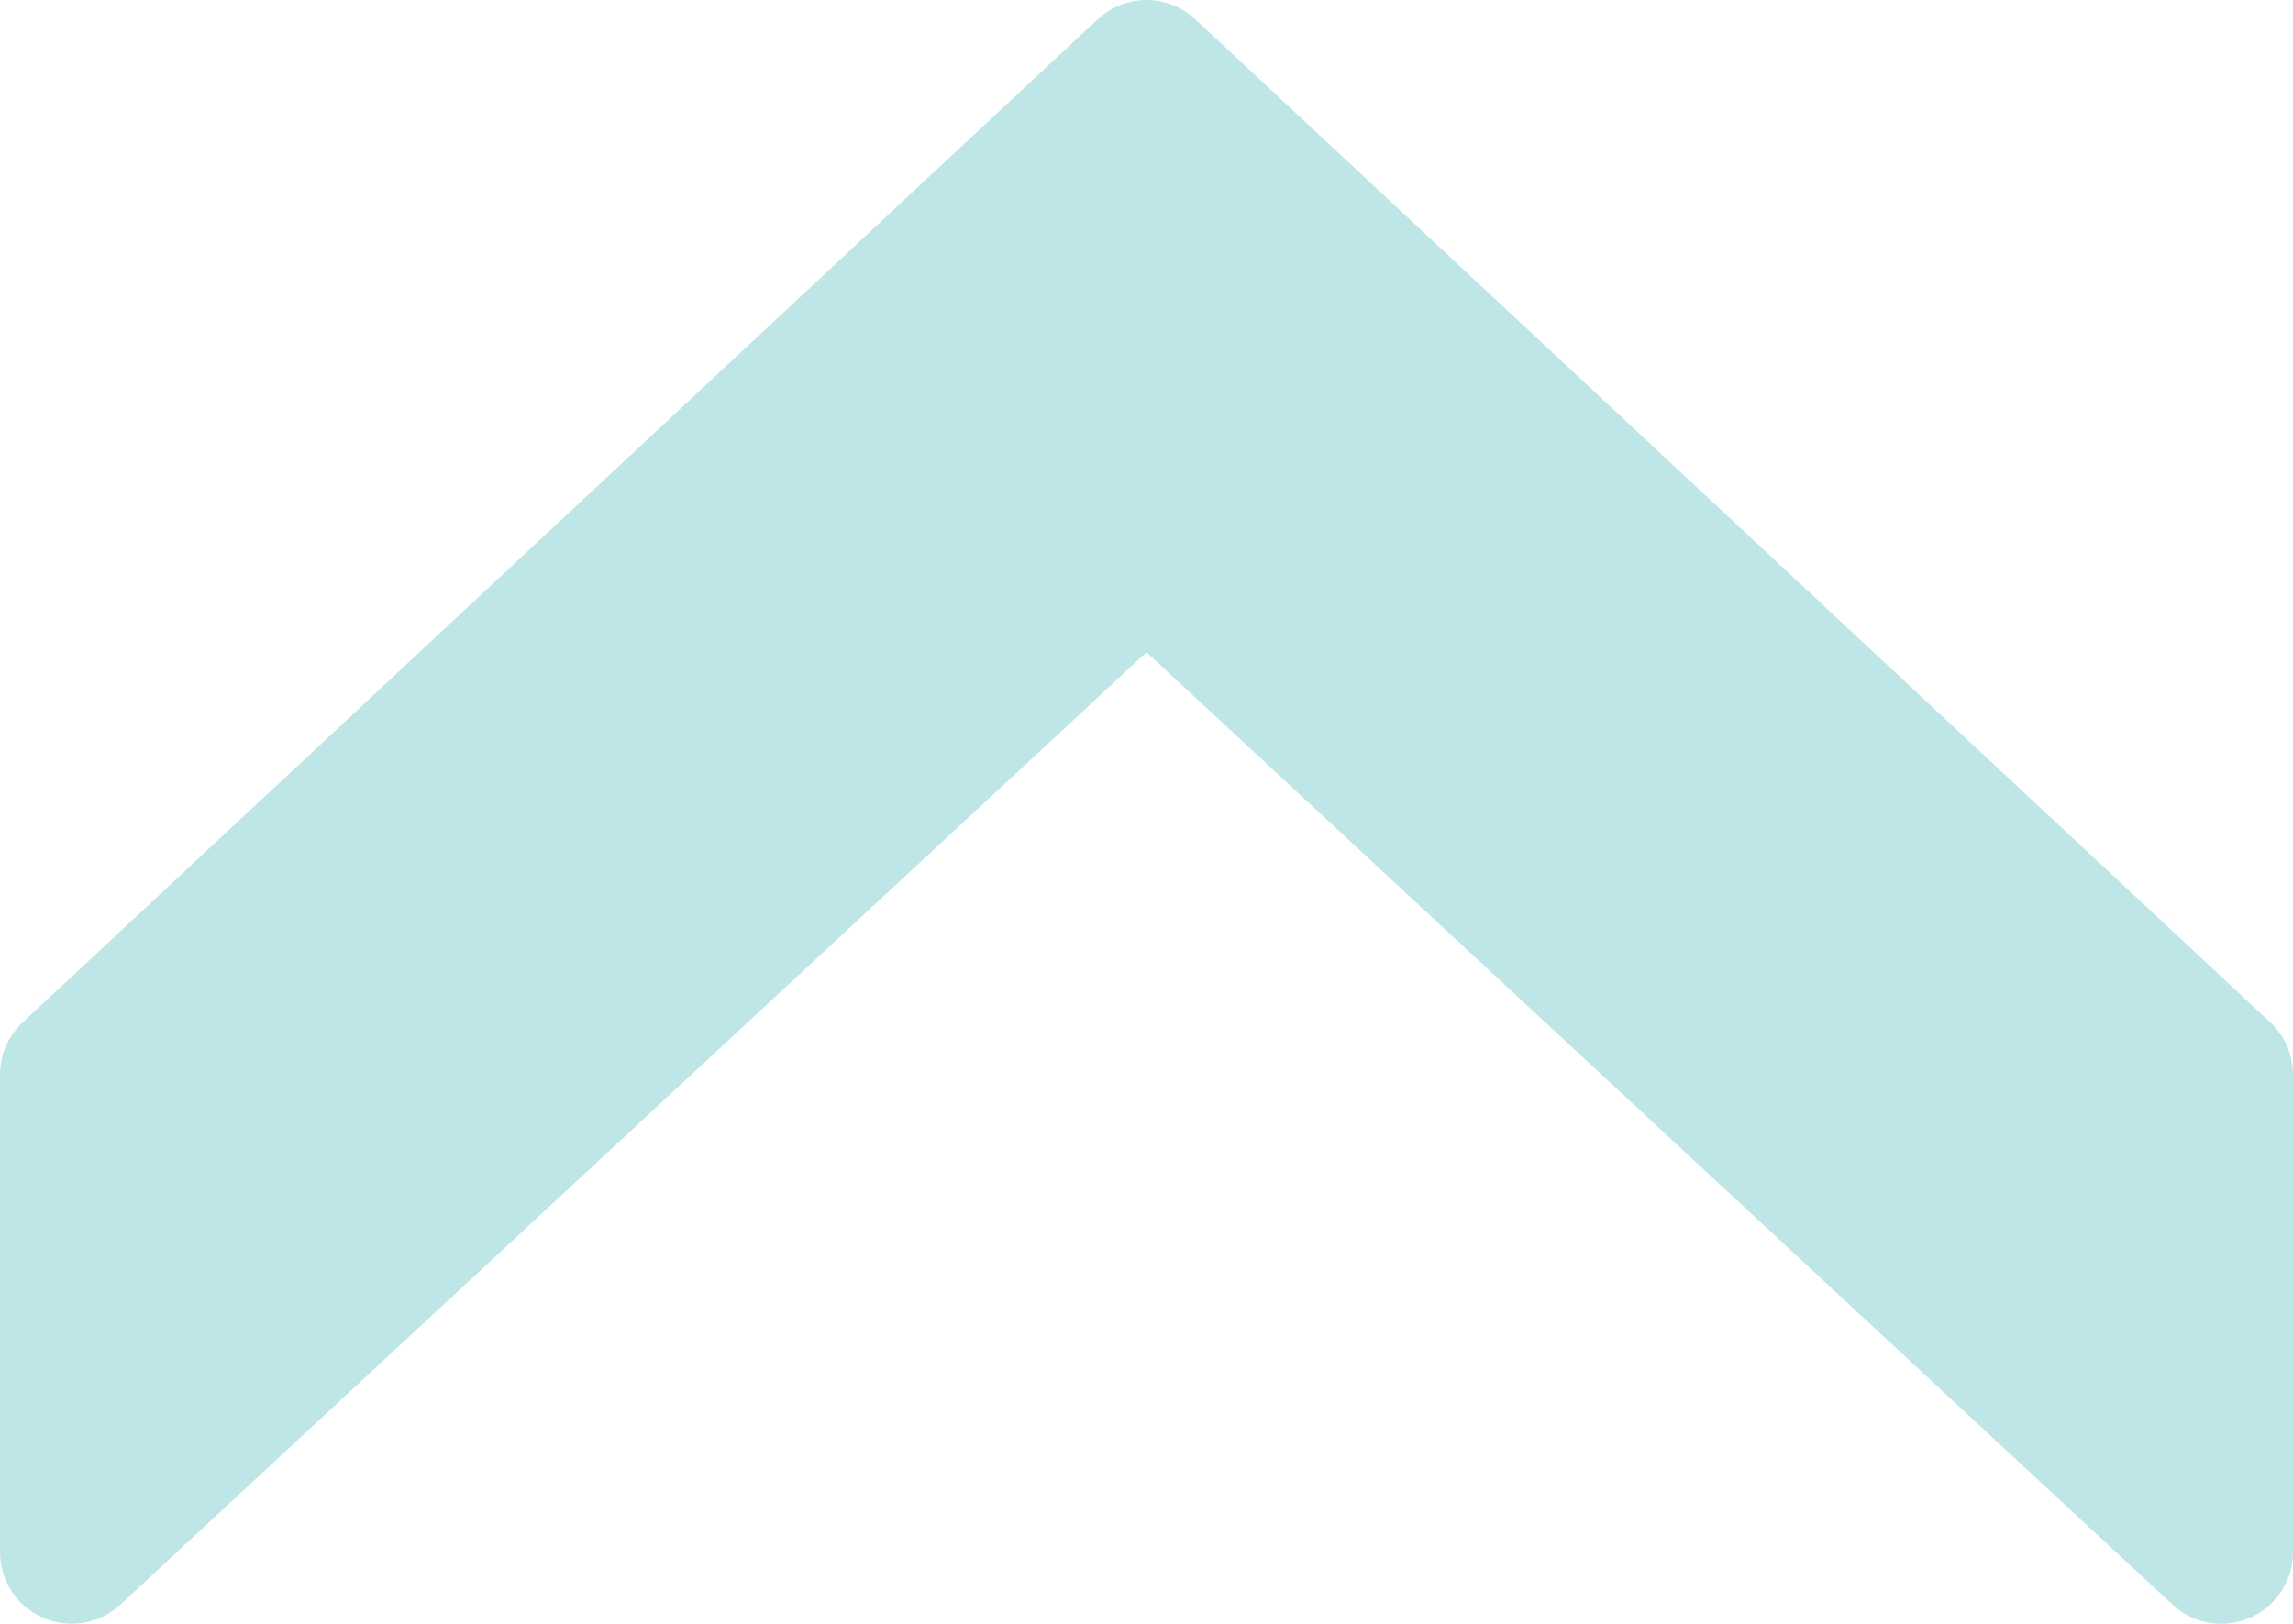
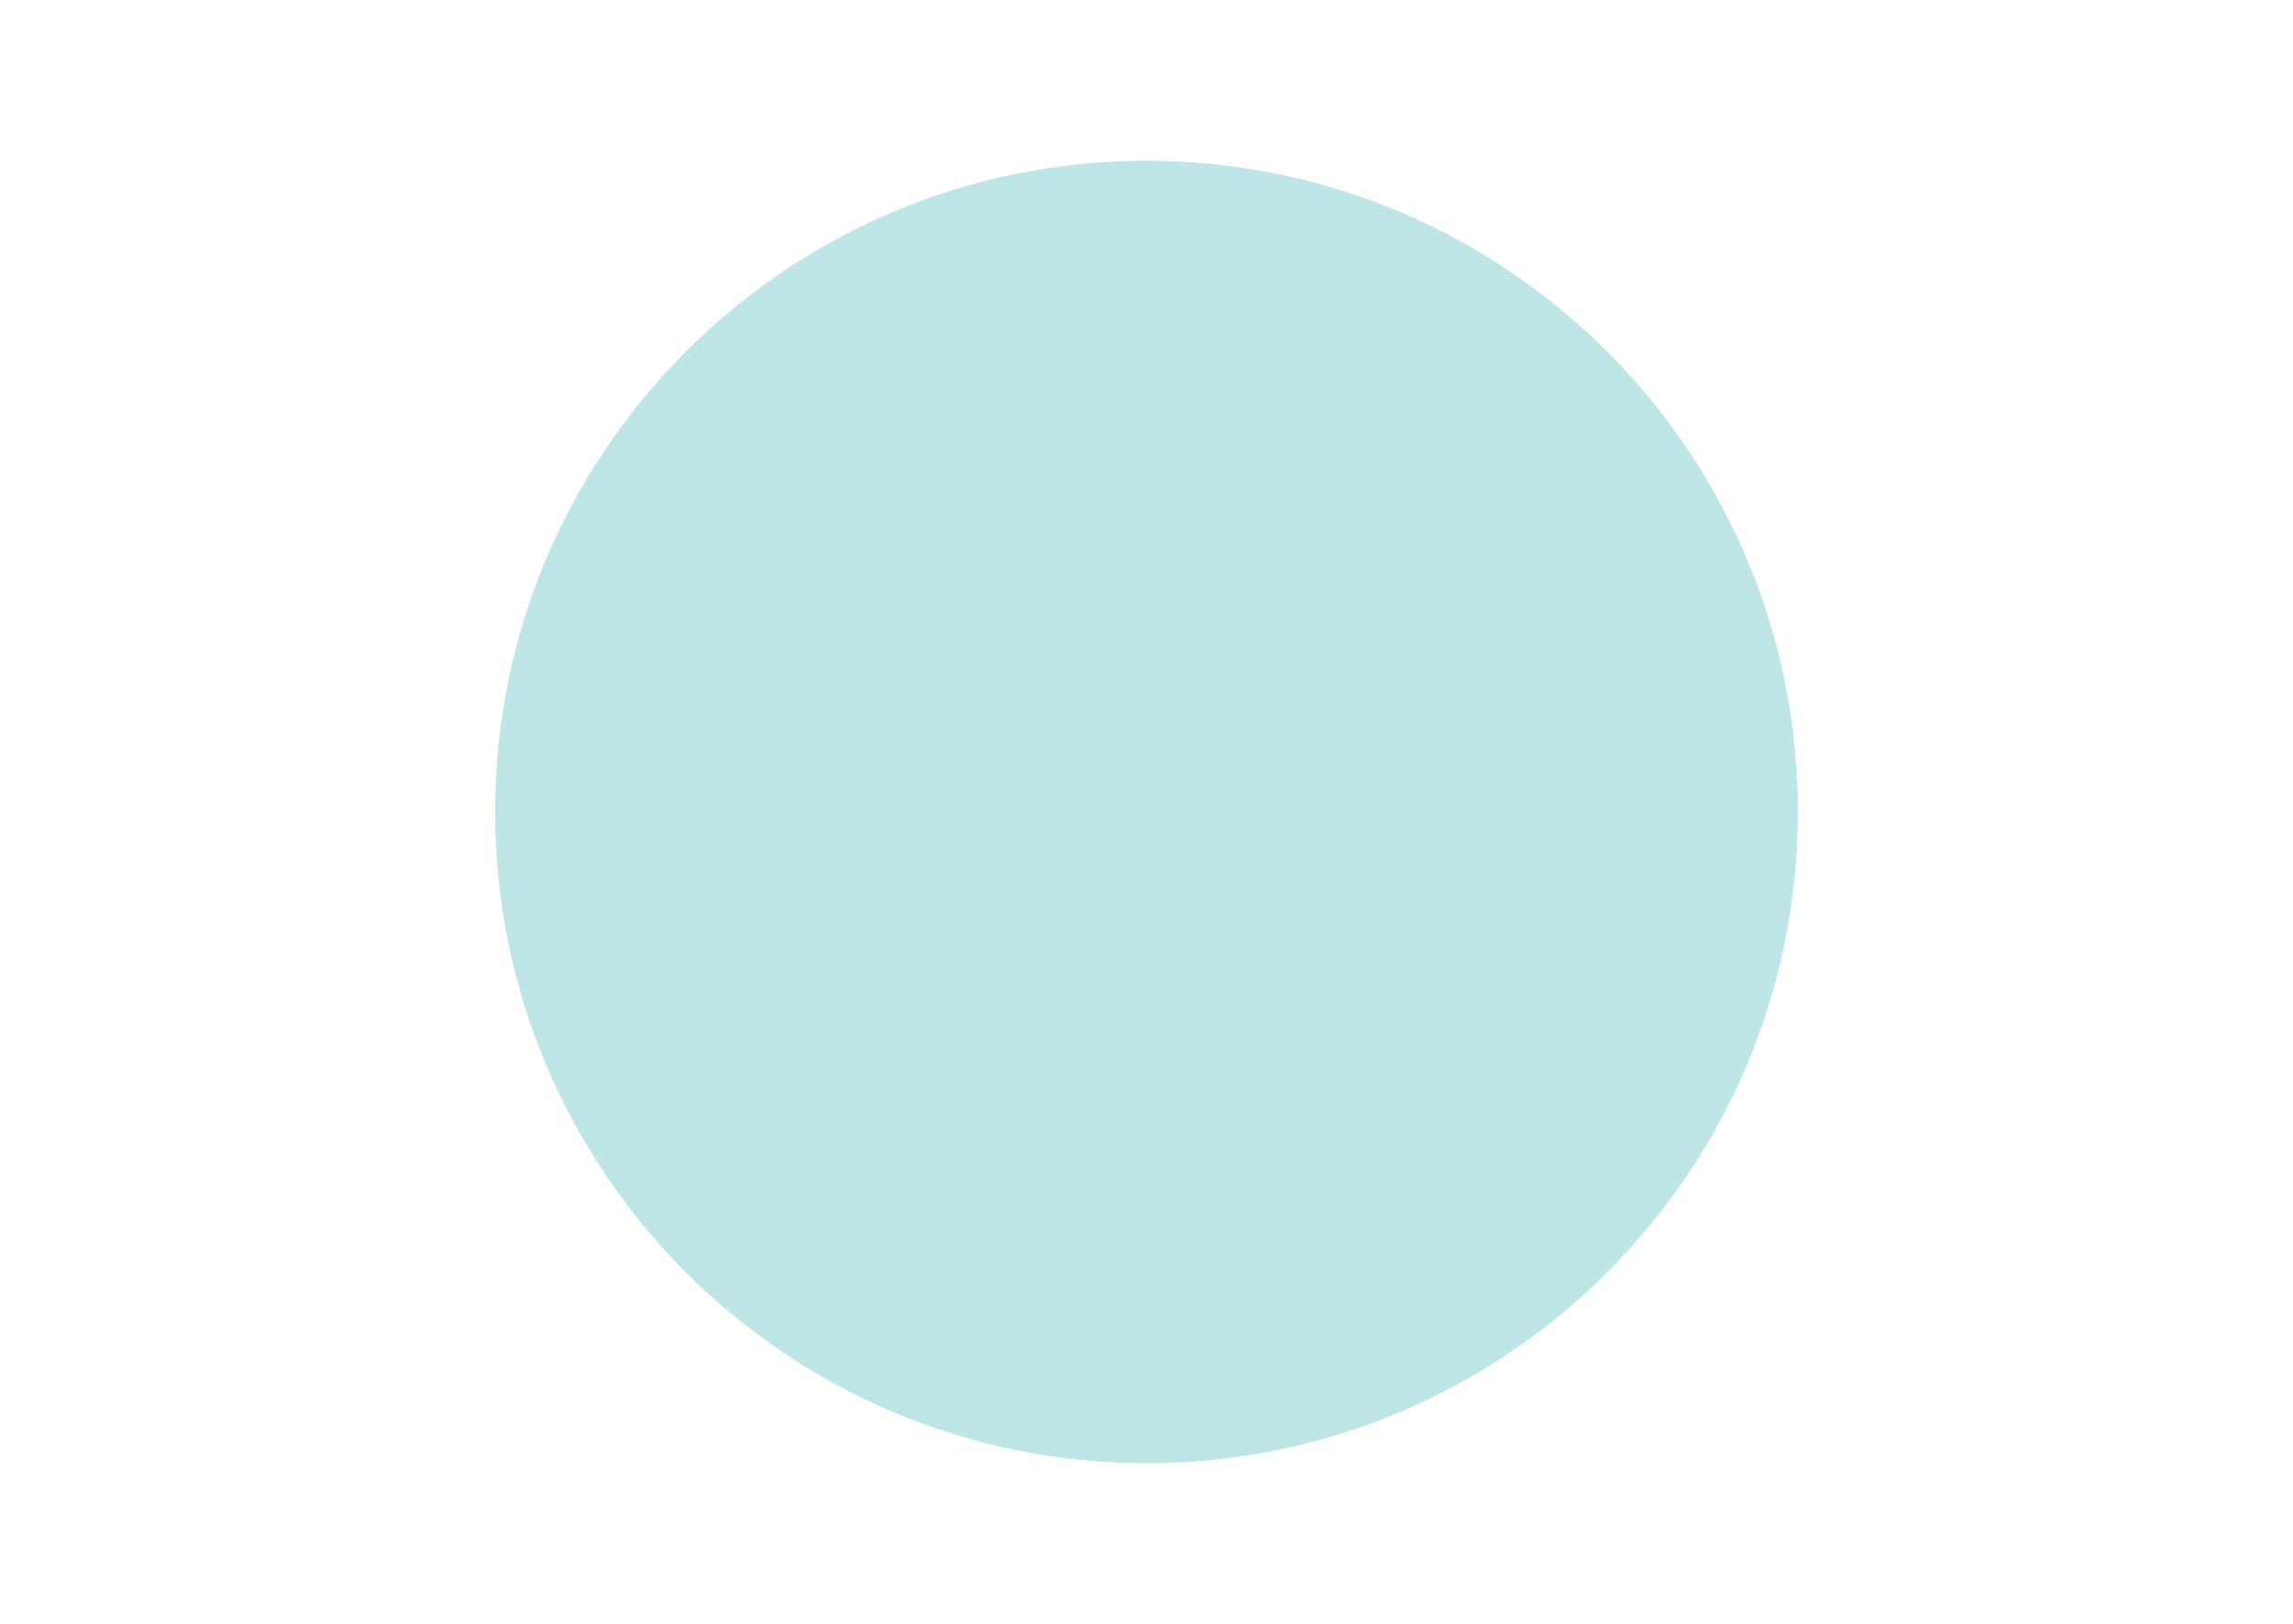
<svg xmlns="http://www.w3.org/2000/svg" enable-background="new 0 0 32 32" viewBox="0 0 16 11.333" version="1.1" id="svg14">
  <defs id="defs18" />
-   <g id="bold" transform="translate(-8,-10.032)">
-     <path d="m 23.841,17.167 -7.5,-7 c -0.192,-0.18 -0.49,-0.18 -0.682,0 l -7.5,7 C 8.058,17.261 8,17.393 8,17.532 v 3.333 c 0,0.199 0.118,0.379 0.3,0.458 0.183,0.079 0.394,0.044 0.54,-0.092 l 7.16,-6.647 7.16,6.648 c 0.094,0.087 0.216,0.133 0.34,0.133 0.068,0 0.136,-0.014 0.2,-0.042 0.182,-0.079 0.3,-0.26 0.3,-0.458 v -3.333 c 0,-0.139 -0.058,-0.271 -0.159,-0.365 z" fill="#BEE6E6" id="path5" />
-   </g>
+   <circle style="fill:#bee6e6;fill-opacity:1;stroke:none;stroke-width:5.893" id="path844" cx="8" cy="5.667" r="4.545" />
</svg>
